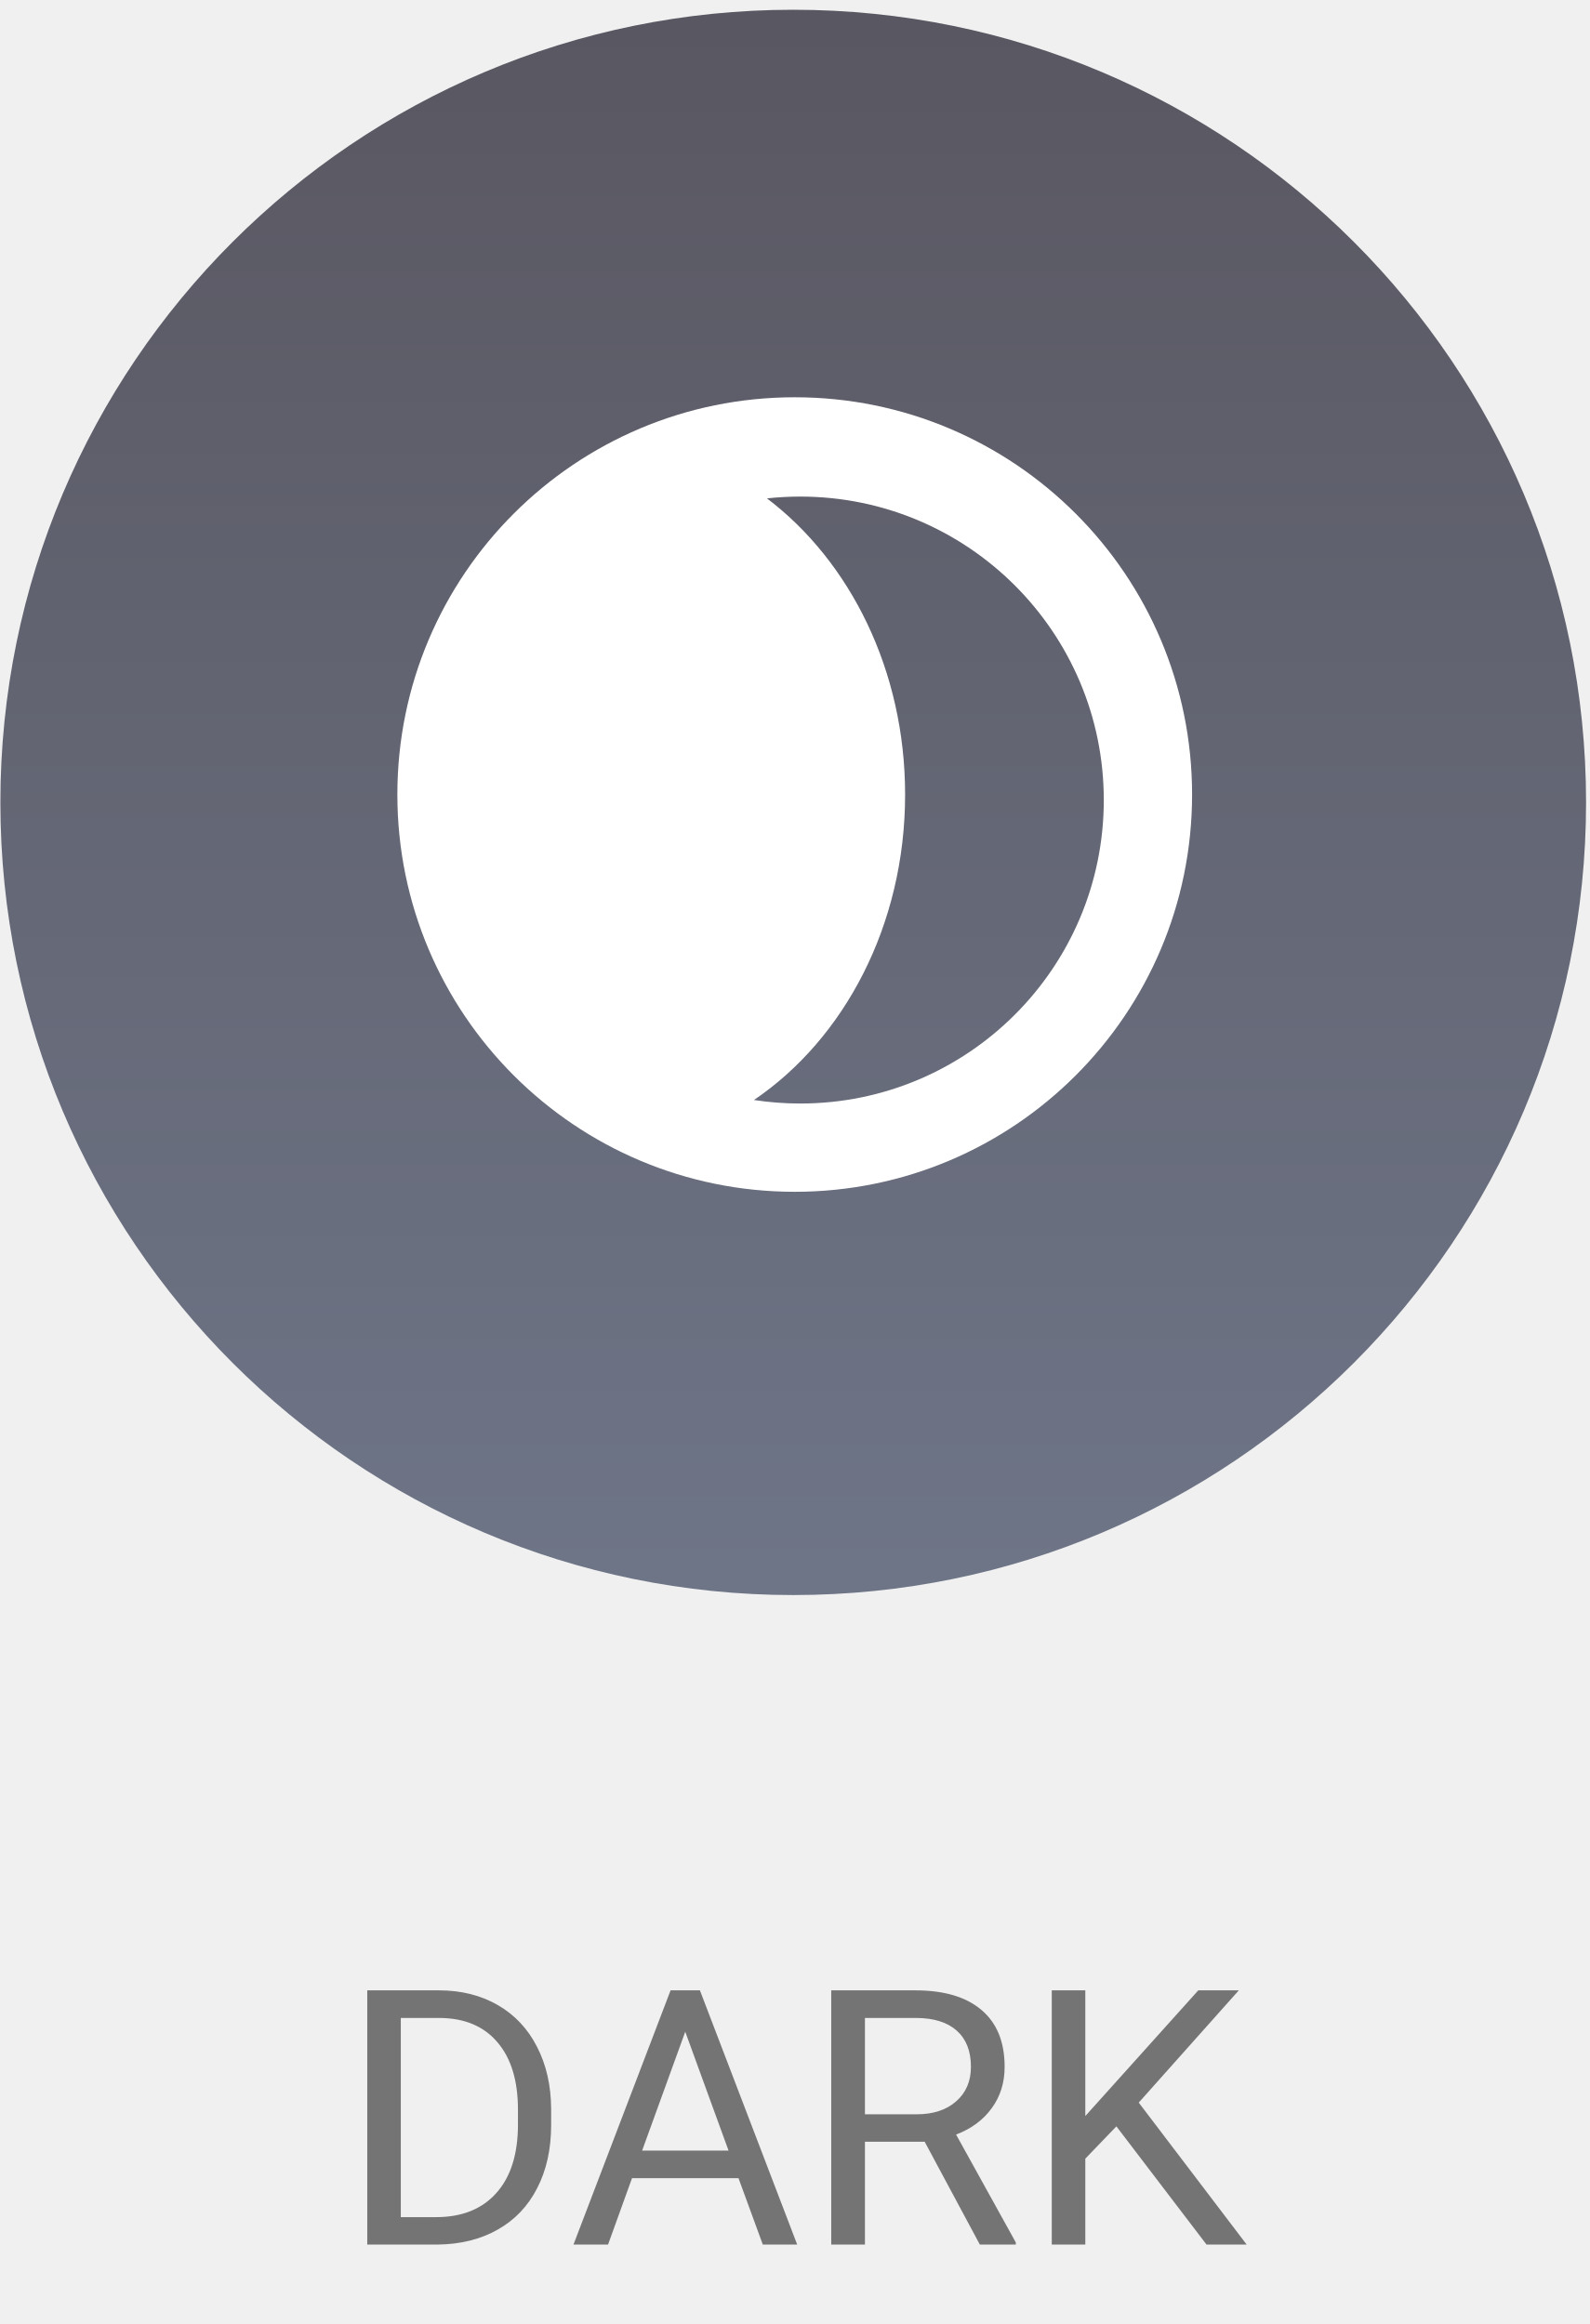
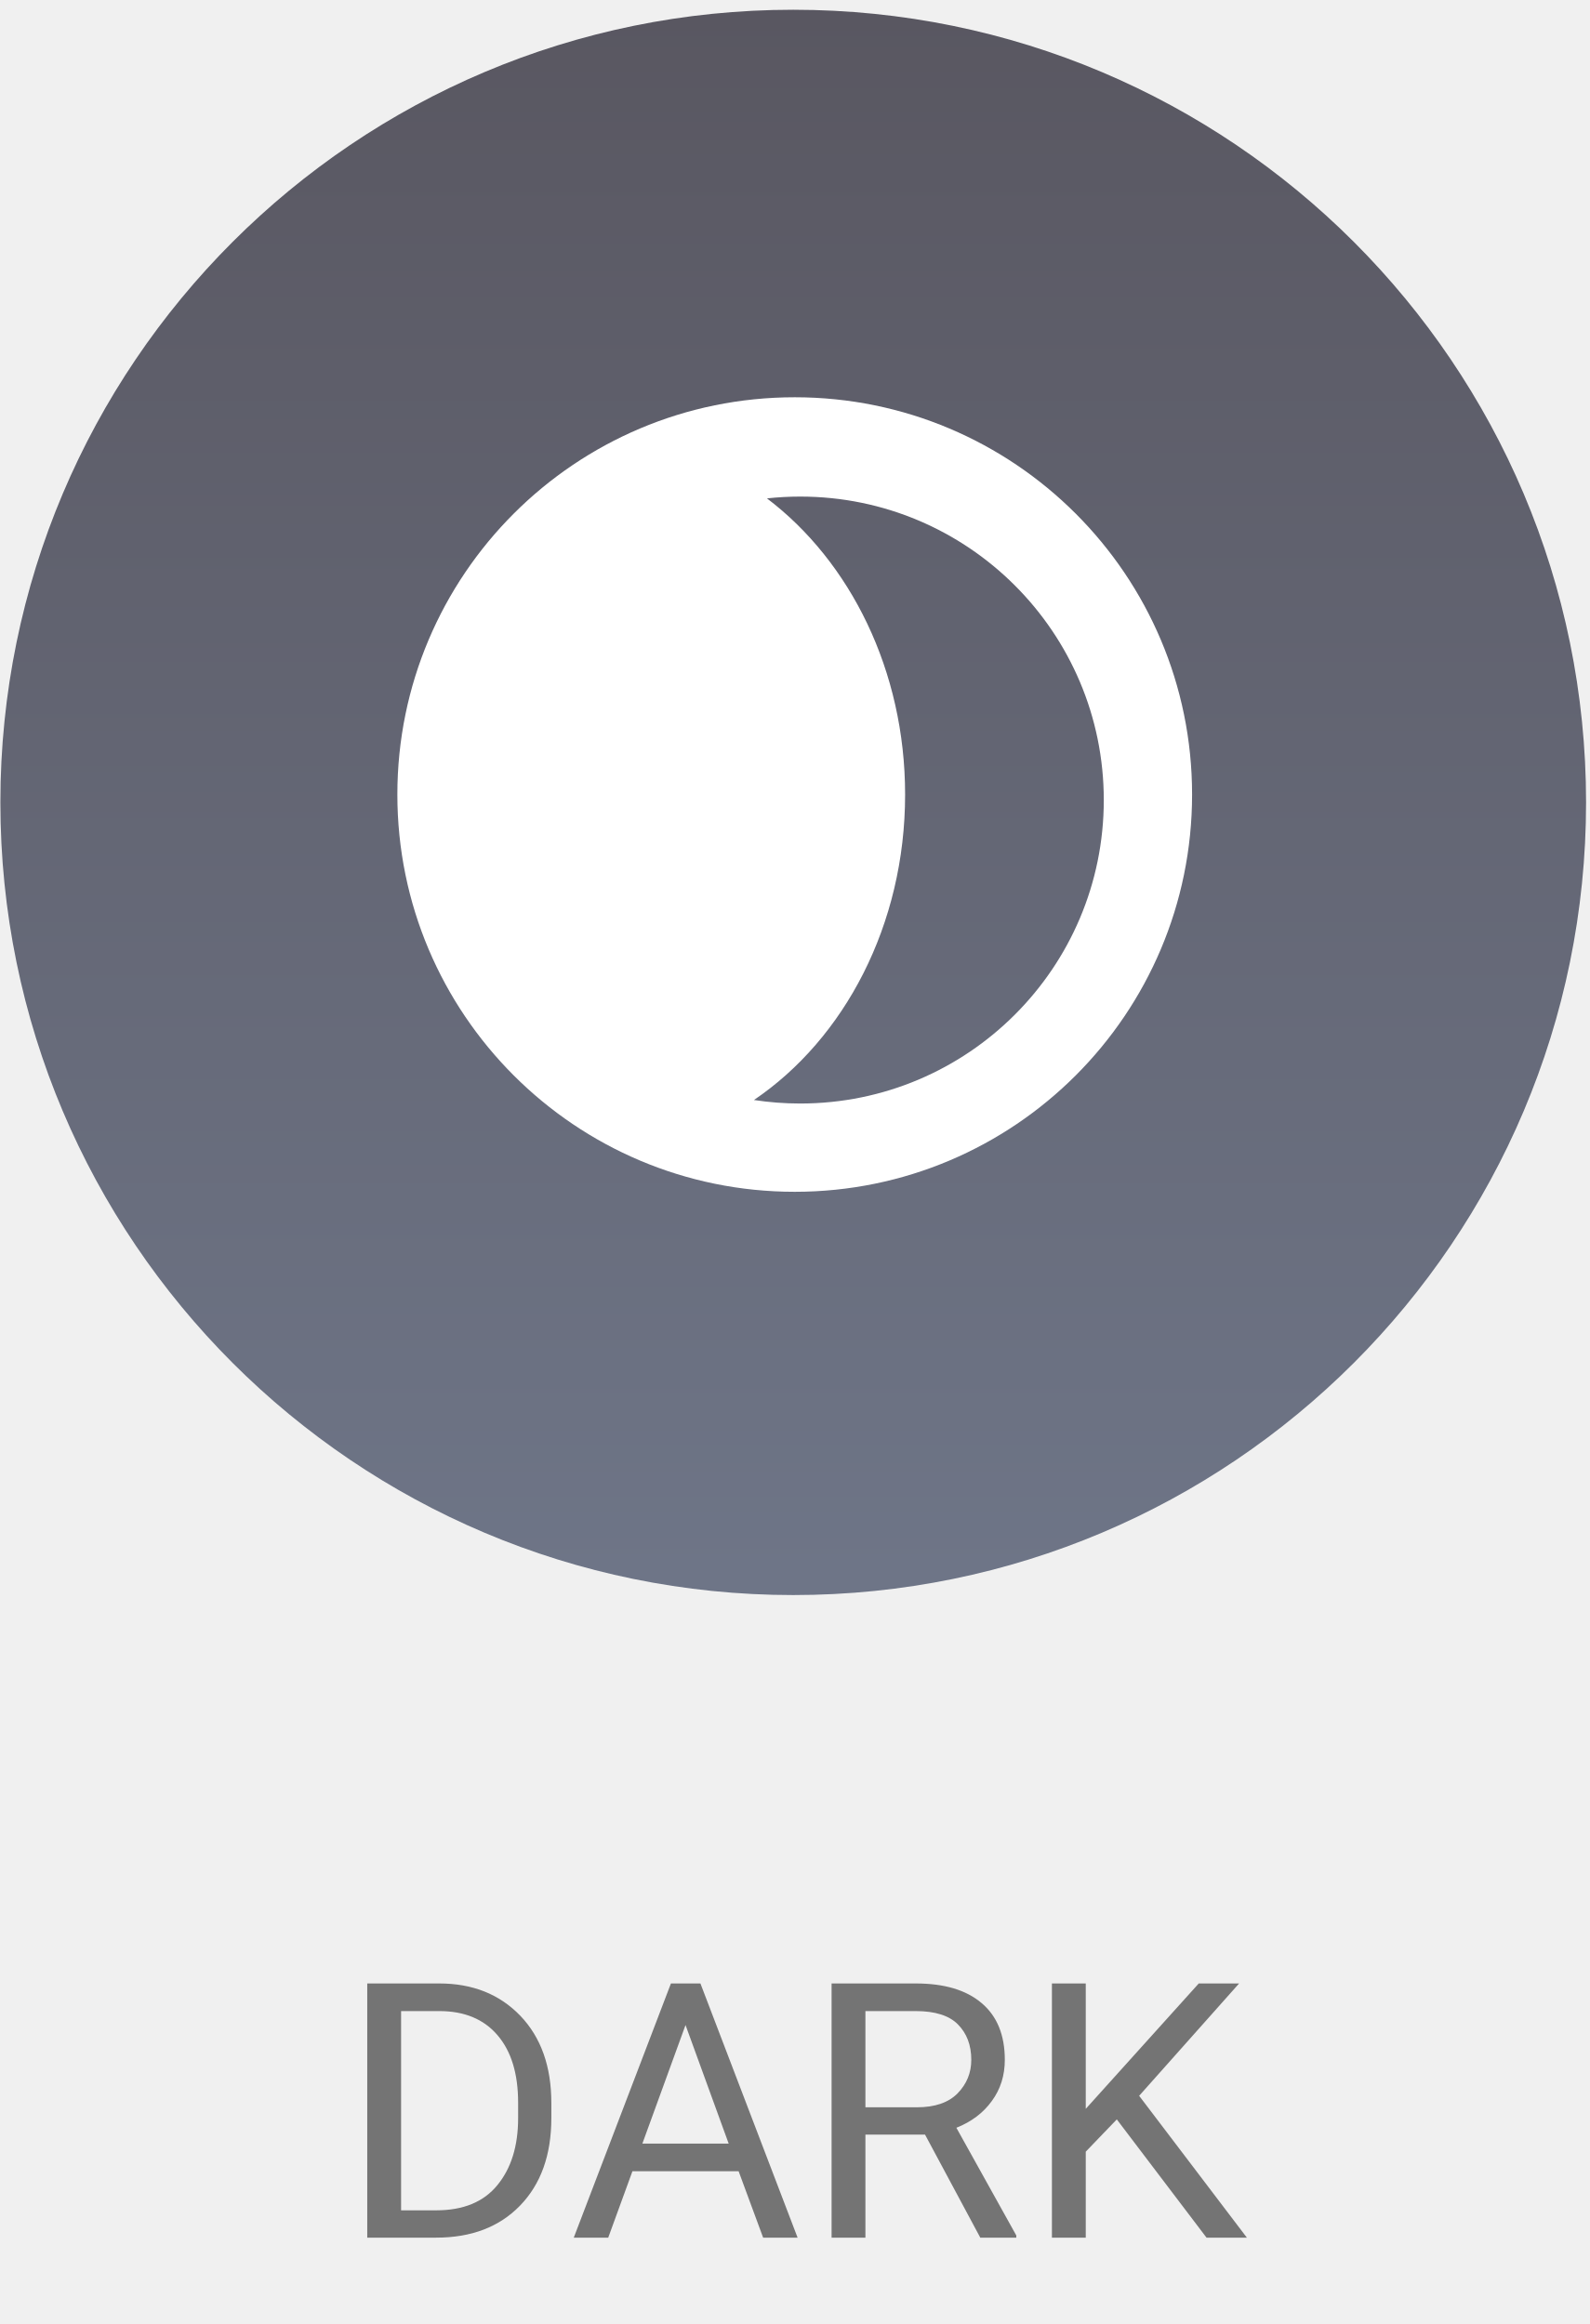
<svg xmlns="http://www.w3.org/2000/svg" width="80" height="117" viewBox="0 0 80 117" fill="none">
  <rect x="0.019" y="0.491" width="79.811" height="79.811" rx="39.906" fill="url(#dark-label)" />
  <path fill-rule="evenodd" clip-rule="evenodd" d="M37.947 55.379C38.707 55.495 39.485 55.556 40.278 55.556C48.715 55.556 55.556 48.715 55.556 40.278C55.556 31.84 48.715 25 40.278 25C39.712 25 39.153 25.031 38.603 25.091C42.788 28.262 45.556 33.755 45.556 40C45.556 46.566 42.497 52.3 37.947 55.379ZM40 60C51.046 60 60 51.046 60 40C60 28.954 51.046 20 40 20C28.954 20 20 28.954 20 40C20 51.046 28.954 60 40 60Z" fill="white" />
-   <path d="M18.485 113V100.203H22.098C23.211 100.203 24.195 100.449 25.051 100.941C25.906 101.434 26.565 102.134 27.028 103.042C27.497 103.95 27.734 104.993 27.74 106.171V106.988C27.74 108.195 27.506 109.253 27.037 110.161C26.574 111.069 25.909 111.767 25.042 112.253C24.181 112.739 23.176 112.988 22.027 113H18.485ZM20.173 101.592V111.62H21.948C23.249 111.62 24.26 111.216 24.98 110.407C25.707 109.599 26.07 108.447 26.07 106.953V106.206C26.07 104.753 25.727 103.625 25.042 102.822C24.362 102.014 23.395 101.604 22.142 101.592H20.173ZM37.171 109.66H31.81L30.605 113H28.865L33.752 100.203H35.228L40.124 113H38.393L37.171 109.66ZM32.319 108.271H36.67L34.49 102.286L32.319 108.271ZM46.54 107.823H43.534V113H41.838V100.203H46.074C47.516 100.203 48.623 100.531 49.397 101.188C50.176 101.844 50.565 102.799 50.565 104.053C50.565 104.85 50.349 105.544 49.915 106.136C49.487 106.728 48.89 107.17 48.122 107.463L51.128 112.895V113H49.317L46.54 107.823ZM43.534 106.443H46.127C46.965 106.443 47.63 106.227 48.122 105.793C48.62 105.359 48.869 104.779 48.869 104.053C48.869 103.262 48.632 102.655 48.157 102.233C47.688 101.812 47.009 101.598 46.118 101.592H43.534V106.443ZM56.19 107.05L54.626 108.676V113H52.938V100.203H54.626V106.531L60.312 100.203H62.352L57.315 105.854L62.747 113H60.726L56.19 107.05Z" fill="#747474" />
+   <text fill="#747474" xml:space="preserve" style="white-space: pre" font-family="Roboto" font-size="18" letter-spacing="0em">
+     <tspan x="17" y="112.652">DARK</tspan>
+   </text>
  <defs>
    <linearGradient id="dark-label" x1="0.533" y1="0.491" x2="0.533" y2="79.273" gradientUnits="userSpaceOnUse">
      <stop stop-color="#595761" />
      <stop offset="1" stop-color="#6E7587" />
    </linearGradient>
  </defs>
</svg>
